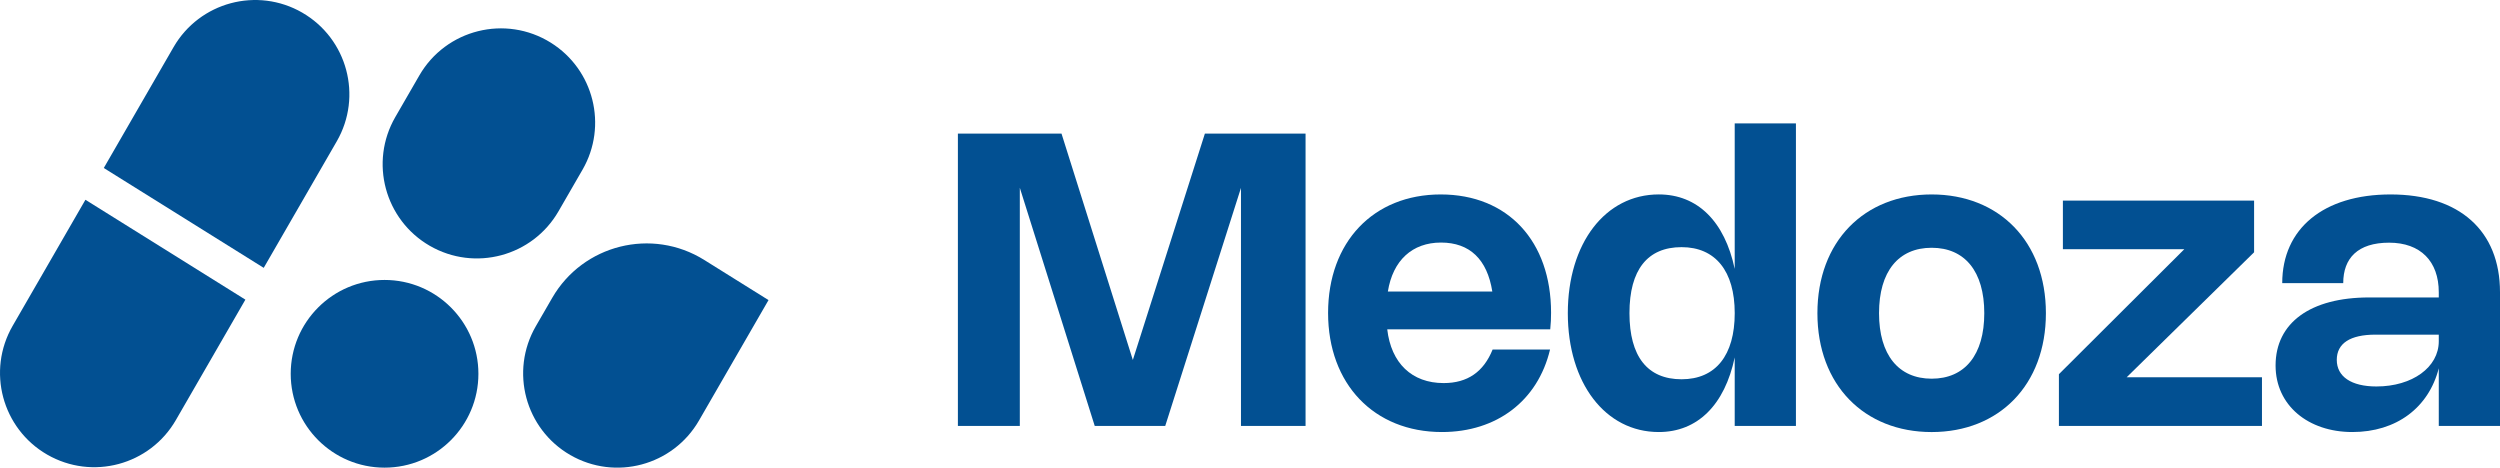
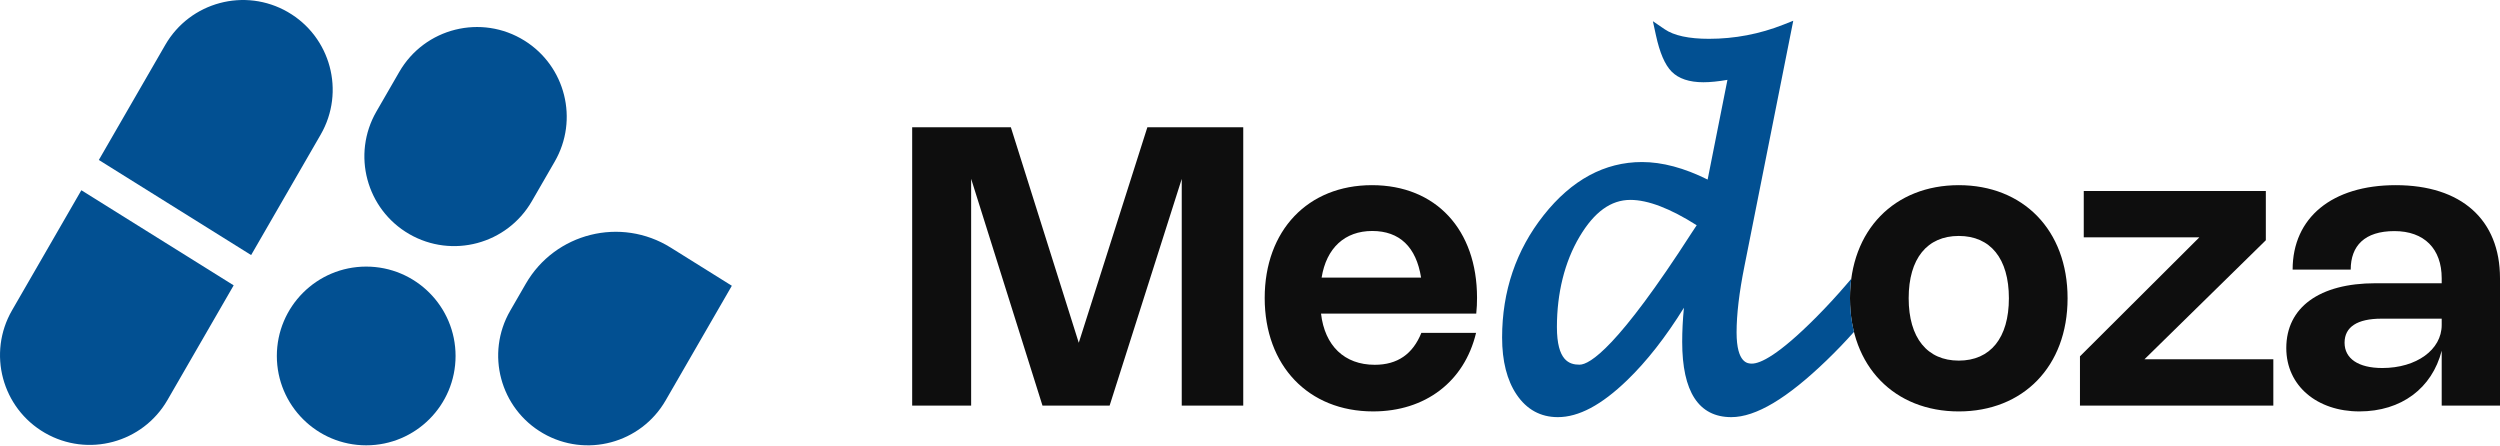
- <svg xmlns="http://www.w3.org/2000/svg" viewBox="0 0 1247.53 233.36">
+ <svg xmlns="http://www.w3.org/2000/svg" viewBox="0 0 1310.06 233.36">
  <defs>
-     <style>.d{fill:#025092;}</style>
+     <style>.d{fill:#025092;}.e{fill:#0e0e0e;}</style>
  </defs>
  <g id="a" />
  <g id="b">
    <g id="c">
      <g>
        <g>
          <path class="d" d="M6.31,162.61c-12.98,22.49-5.28,51.24,17.21,64.23h0c22.49,12.98,51.24,5.28,64.23-17.21l34.7-60.1L42.63,99.69,6.31,162.61Z" />
          <path class="d" d="M197.25,58.43c-12.98,22.49-5.28,51.24,17.21,64.23h0c22.49,12.98,51.24,5.28,64.23-17.21l11.99-20.76c12.67-21.94,5.67-49.97-15.82-63.39h0c-22.57-14.09-52.32-6.67-65.62,16.37l-11.99,20.76Z" />
          <path class="d" d="M267.36,162.83c-12.98,22.49-5.28,51.24,17.21,64.23h0c22.49,12.98,51.24,5.28,64.23-17.21l34.7-60.1-32.06-20.02c-26.1-16.3-60.52-7.71-75.9,18.94l-8.18,14.16Z" />
          <path class="d" d="M150.84,6.31h0c-22.49-12.98-51.24-5.28-64.23,17.21l-34.82,60.31,79.81,49.83,36.44-63.12c12.98-22.49,5.28-51.24-17.21-64.23Z" />
          <circle class="d" cx="191.9" cy="186.53" r="46.83" />
        </g>
-         <g>
-           <path class="d" d="M651.49,66.68V212.53h-32.23V93.76l-37.79,118.77h-35.19l-37.38-118.82v118.82h-30.9V66.68h51.71l35.59,112.95,35.95-112.95h50.23Z" />
-           <path class="d" d="M773.49,174.44c-6.12,25.6-26.62,41.15-53.95,41.15-33.91,0-56.81-23.97-56.81-59.41s22.64-59.15,56.2-59.15,55.07,23.36,55.07,59c0,2.7-.1,5.46-.41,8.31h-81.34c1.94,16.83,12.24,26.82,28.15,26.82,11.93,0,19.94-5.61,24.43-16.73h28.66Zm-28.81-28.97c-2.55-16.06-11.27-24.43-25.6-24.43s-24.02,8.87-26.52,24.43h52.12Z" />
-           <path class="d" d="M896.19,61.58V212.53h-30.55v-34.17c-5,23.66-18.51,37.23-37.89,37.23-26.67,0-45.39-24.43-45.39-59.31s18.71-59.26,45.39-59.26c19.38,0,32.89,13.51,37.89,37.17V61.58h30.55Zm-57.06,61.75c-17.03,0-26.01,11.32-26.01,32.94s8.97,32.99,26.01,32.99,26.52-11.98,26.52-32.99-9.64-32.94-26.52-32.94Z" />
-           <path class="d" d="M963.92,97.03c33.61,0,57.01,23.41,57.01,59.26s-23.41,59.31-57.01,59.31-57.01-23.46-57.01-59.31,23.41-59.26,57.01-59.26Zm0,91.94c16.57,0,26.26-11.88,26.26-32.69s-9.69-32.64-26.26-32.64-26.26,11.83-26.26,32.64,9.74,32.69,26.26,32.69Z" />
-           <path class="d" d="M1061.23,188.26h67.52v24.27h-101.33v-25.8l62.57-62.37h-60.58v-24.27h95.41v25.8l-63.59,62.37Z" />
-           <path class="d" d="M1192.91,97.03c34.32,0,54.62,18.05,54.62,48.8v66.7h-30.55v-28.76c-5.05,19.68-21.16,31.82-43.14,31.82s-38.3-13.26-38.3-33.2c0-21.32,17.39-33.96,46.71-33.96h34.73v-2.6c0-15.45-9.13-24.73-24.78-24.73s-22.9,7.75-22.9,20.19h-30.44c0-27.23,20.65-44.26,54.05-44.26Zm-7.5,69.96c-12.65,0-19.33,4.33-19.33,12.6s7.14,13.26,19.79,13.26c17.9,0,31.11-9.59,31.11-22.54v-3.31h-31.57Z" />
-         </g>
+         <path class="e" d="M651.49,66.68V212.53h-32.23V93.76l-37.79,118.77h-35.19l-37.38-118.82v118.82h-30.9V66.68h51.71l35.59,112.95,35.95-112.95h50.23Z" />
+         <path class="e" d="M773.49,174.44c-6.12,25.6-26.62,41.15-53.95,41.15-33.91,0-56.81-23.97-56.81-59.41s22.64-59.15,56.2-59.15,55.07,23.36,55.07,59c0,2.7-.1,5.46-.41,8.31h-81.34c1.94,16.83,12.24,26.82,28.15,26.82,11.93,0,19.94-5.61,24.43-16.73h28.66Zm-28.81-28.97c-2.55-16.06-11.27-24.43-25.6-24.43s-24.02,8.87-26.52,24.43h52.12Z" />
+         <path class="e" d="M1026.45,97.03c33.61,0,57.01,23.41,57.01,59.26s-23.41,59.31-57.01,59.31-57.01-23.46-57.01-59.31,23.41-59.26,57.01-59.26Zm0,91.94c16.57,0,26.26-11.88,26.26-32.69s-9.69-32.64-26.26-32.64-26.26,11.83-26.26,32.64,9.74,32.69,26.26,32.69Z" />
+         <path class="e" d="M1123.76,188.26h67.52v24.27h-101.33v-25.8l62.57-62.37h-60.58v-24.27h95.41v25.8l-63.59,62.37Z" />
+         <path class="e" d="M1255.44,97.03c34.32,0,54.62,18.05,54.62,48.8v66.7h-30.55v-28.76c-5.05,19.68-21.16,31.82-43.14,31.82s-38.3-13.26-38.3-33.2c0-21.32,17.39-33.96,46.71-33.96h34.73v-2.6c0-15.45-9.13-24.73-24.78-24.73s-22.9,7.75-22.9,20.19h-30.44c0-27.23,20.65-44.26,54.05-44.26Zm-7.5,69.96c-12.65,0-19.33,4.33-19.33,12.6s7.14,13.26,19.79,13.26c17.9,0,31.11-9.59,31.11-22.54v-3.31h-31.57Z" />
+         <path class="d" d="M969.44,156.28c0-3.51,.22-6.91,.67-10.17l-2.8,3.26c-4.83,5.63-10.03,11.27-15.47,16.75-20.05,20.18-29.45,24.42-33.81,24.42-1.98,0-8.02,0-8.02-16.35,0-9.41,1.38-21.06,4.1-34.62l25.6-128.7-5.12,2.03c-12.48,4.94-25.62,7.44-39.05,7.44-10.52,0-18.31-1.68-23.17-4.99l-6.22-4.24,1.6,7.36c2.01,9.24,4.7,15.47,8.21,19.04,3.65,3.71,9.25,5.59,16.65,5.59,3.54,0,7.77-.42,12.61-1.26l-10.38,52.26c-12.24-6.1-23.8-9.19-34.4-9.19-19.55,0-36.88,9.37-51.51,27.86-14.46,18.26-21.79,39.83-21.79,64.12,0,12.33,2.55,22.38,7.59,29.86,5.3,7.86,12.57,11.84,21.61,11.84,10.96,0,22.85-6.33,36.34-19.35,10.23-9.87,20.2-22.6,29.74-37.98-.61,6.19-.91,12.17-.91,17.88,0,26.18,8.66,39.45,25.73,39.45,12.84,0,29.18-9.73,49.94-29.75,5.03-4.85,9.84-9.87,14.35-14.92-1.37-5.46-2.09-11.36-2.09-17.64Zm-82.85-34.44c-38.76,60.26-53.53,69.26-58.88,69.26s-11.85-2.04-11.85-19.72,4-34.15,11.9-47.4c7.7-12.94,16.4-19.23,26.61-19.23,9.16,0,20.84,4.46,34.74,13.28-1.3,1.94-2.12,3.2-2.52,3.81Z" />
      </g>
    </g>
  </g>
</svg>
